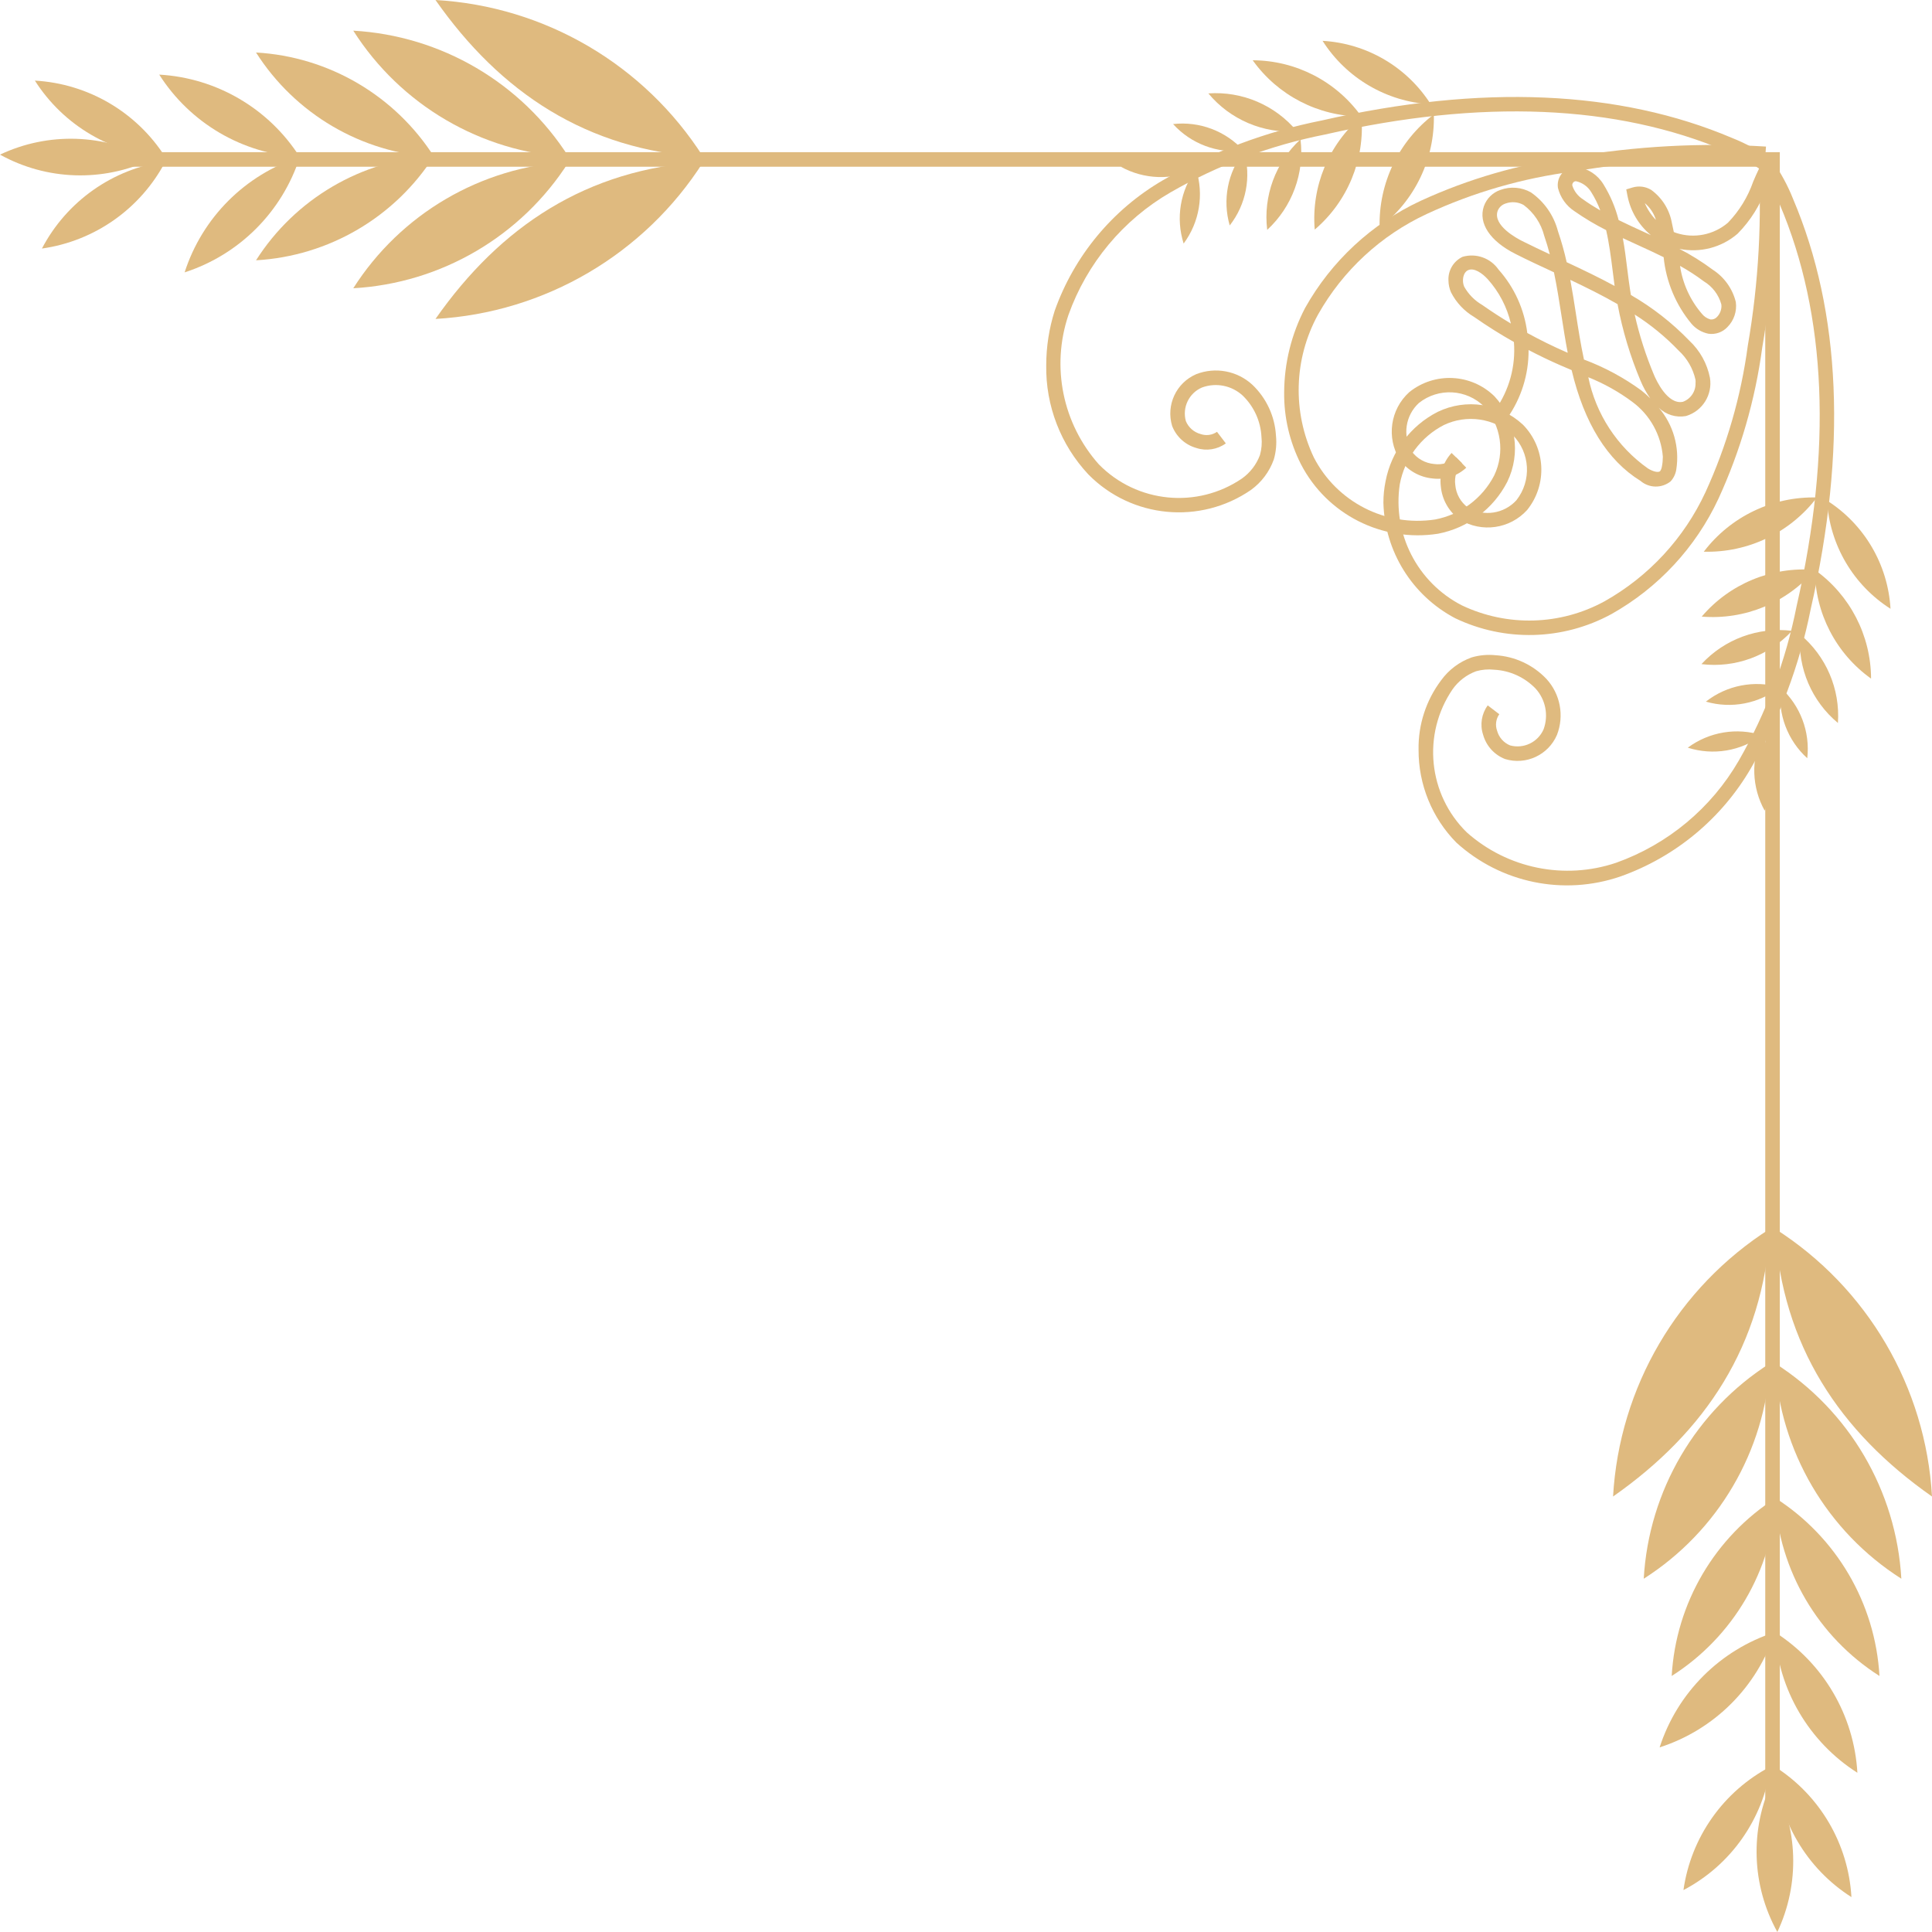
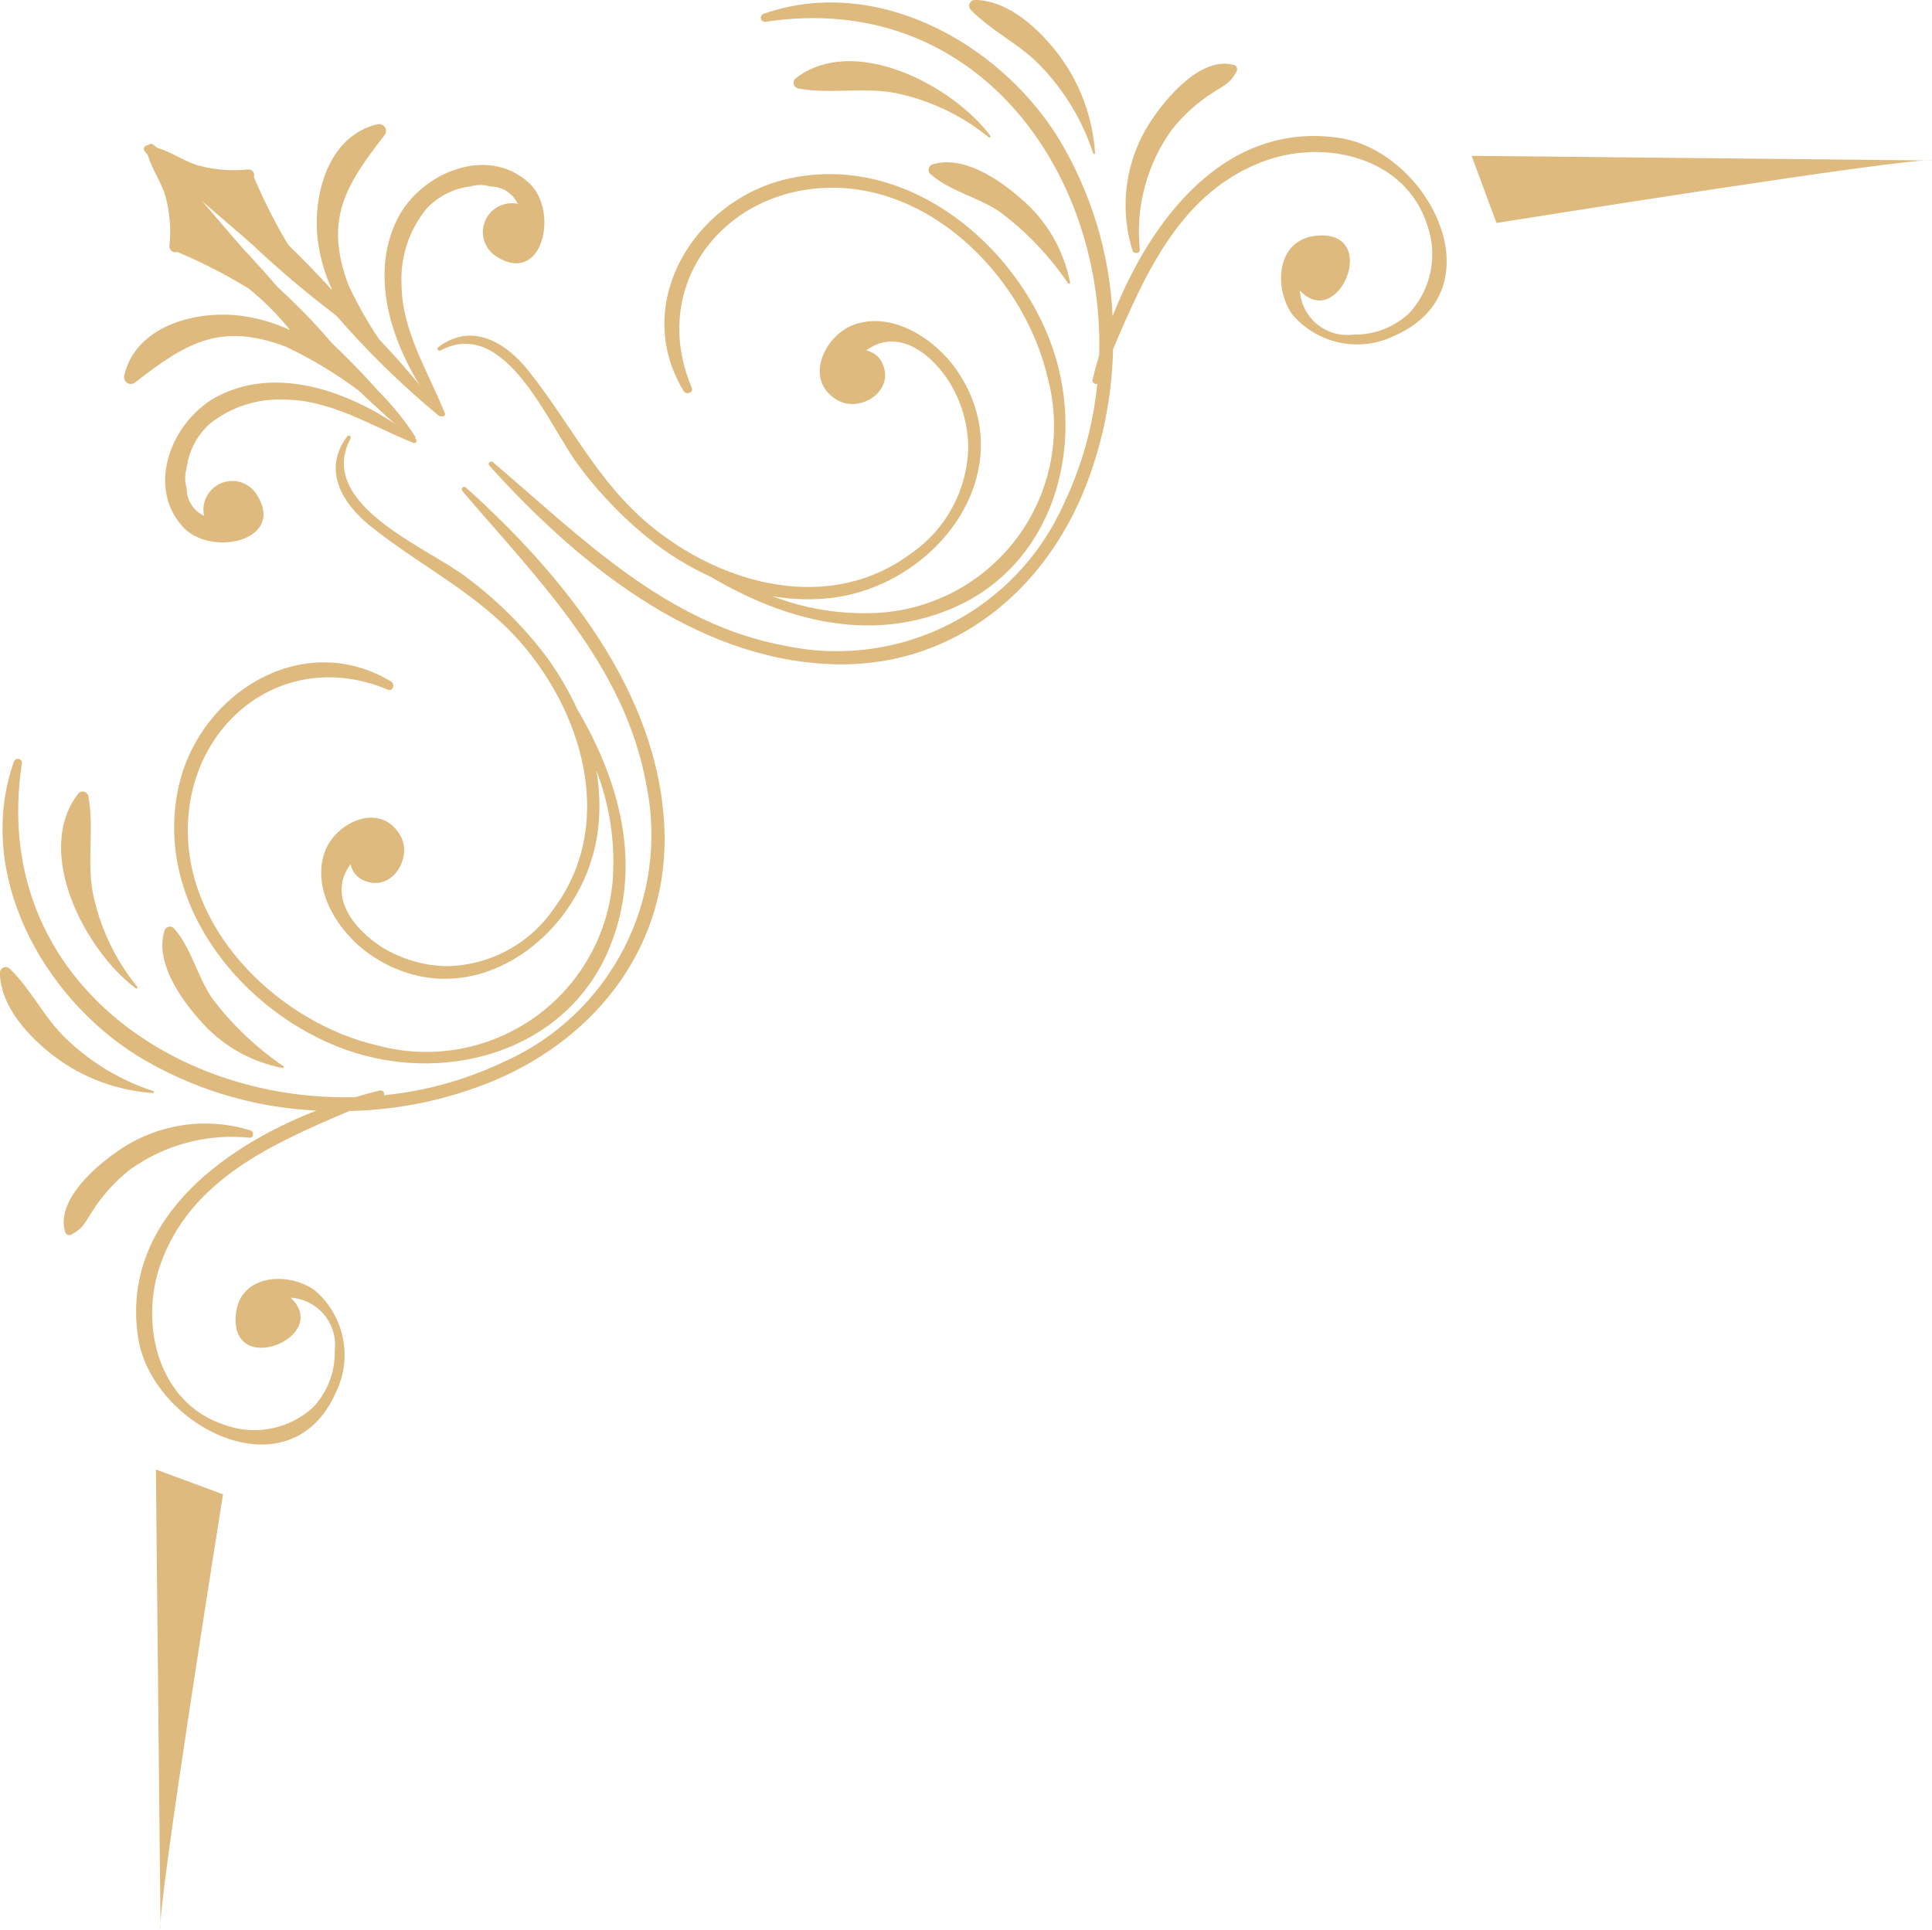
- <svg xmlns="http://www.w3.org/2000/svg" width="100.259" height="100.259" viewBox="0 0 100.259 100.259">
-   <g id="Group_265" data-name="Group 265" transform="translate(429.633 -526.617) rotate(90)">
-     <g id="Group_217" data-name="Group 217">
-       <path id="Path_328" data-name="Path 328" d="M535.269,423.144h-.755V337.272h85.738v.755H535.269Z" fill="#dfba7f" />
+ <svg xmlns="http://www.w3.org/2000/svg" width="76.614" height="76.542" viewBox="0 0 76.614 76.542">
+   <g id="Group_143" data-name="Group 143" transform="translate(658.345 405.198) rotate(180)">
+     <g id="Group_133" data-name="Group 133">
+       <path id="Path_197" data-name="Path 197" d="M635.4,386.736a15.9,15.9,0,0,0-3.07-3.127,11.826,11.826,0,0,0-2.176-1.293c-2.874-1.7-6.218-2.621-9.464-1.292-4.251,1.739-5.544,6.779-3.924,10.811s5.92,7.321,10.406,6.255c3.672-.873,6.157-4.962,4.06-8.409-.1-.161-.4-.054-.319.134,1.733,4.109-1.333,7.982-5.656,7.936-4.086-.044-7.574-3.73-8.455-7.527a7.419,7.419,0,0,1,6.686-9.333,10.189,10.189,0,0,1,4.234.661,8.1,8.1,0,0,0-2.379-.066c-4.217.526-7.628,5.094-4.941,9.026.828,1.212,2.539,2.36,4.075,1.809,1.177-.422,2.023-2.2.663-2.993-.881-.514-2.233.318-1.817,1.384a.894.894,0,0,0,.671.585c-1.279.942-2.623-.172-3.306-1.269a5.093,5.093,0,0,1-.74-2.515,5.249,5.249,0,0,1,2.274-4.271c3.222-2.4,7.48-1.256,10.359,1.132,2.1,1.743,3.168,4.079,4.832,6.147.911,1.134,2.244,1.894,3.549.909a.079.079,0,0,0-.08-.136C638.274,392.688,636.557,388.25,635.4,386.736Z" fill="#dfba7f" />
+       <path id="Path_198" data-name="Path 198" d="M615.91,393.983a5.781,5.781,0,0,0,1.947,3.334c.866.767,2.3,1.74,3.506,1.36a.224.224,0,0,0,.1-.371c-.78-.7-1.93-.931-2.8-1.534a11.946,11.946,0,0,1-2.672-2.81C615.966,393.935,615.9,393.937,615.91,393.983Z" fill="#dfba7f" />
+       <path id="Path_199" data-name="Path 199" d="M619.848,404.807c-.82-.845-1.917-1.344-2.744-2.2a9.01,9.01,0,0,1-2.109-3.491c-.012-.038-.078-.034-.074.01a7.274,7.274,0,0,0,1.443,3.906c.777,1.015,1.97,2.147,3.322,2.169A.232.232,0,0,0,619.848,404.807Z" fill="#dfba7f" />
+       <path id="Path_200" data-name="Path 200" d="M640.7,388.8c.668,1.665,1.7,3.25,1.722,5.1a4.431,4.431,0,0,1-.977,3.005,2.848,2.848,0,0,1-1.765.9,1.342,1.342,0,0,1-.779-.005,1.191,1.191,0,0,1-1.087-.687,1.145,1.145,0,0,0,.829-2.1c-1.825-1.153-2.486,1.836-1.266,2.94,1.672,1.515,4.3.362,5.2-1.422,1.308-2.581-.069-5.759-1.725-7.822C640.8,388.635,640.668,388.711,640.7,388.8Z" fill="#dfba7f" />
+       <path id="Path_201" data-name="Path 201" d="M641.309,389.263a17.025,17.025,0,0,1,3.2,4.585c1,2.618.147,3.982-1.4,5.971a.273.273,0,0,0,.263.451c1.94-.449,2.575-2.77,2.378-4.545a6.589,6.589,0,0,0-.578-2.03,10.445,10.445,0,0,1,1.657,1.653,20.956,20.956,0,0,1,1.446,2.821c-.036.152.04.326.237.308a5.359,5.359,0,0,1,1.949.153c.58.163,1.06.526,1.628.7.006,0,.011,0,.017,0,.057.044.112.092.169.135.149.113.318-.125.2-.252-1.278-1.319-2.739-2.484-4.118-3.7a39.751,39.751,0,0,0-3.8-3.169c-.065-.044-.125.045-.085.1a16.288,16.288,0,0,0-3.095-3.25A.048.048,0,0,0,641.309,389.263Zm7.247,8.513a2.061,2.061,0,0,0,.21.166c-.084,0-.166.009-.245.016-.01-.076-.019-.152-.034-.228Zm.979.187a.26.26,0,0,0,.163-.146c.057.063.116.125.177.187C649.761,397.987,649.647,397.973,649.535,397.963Zm-4.721-5.154c-.047-.021-.1-.037-.144-.055-.062-.1-.123-.2-.188-.294C644.588,392.581,644.705,392.692,644.814,392.809Z" fill="#dfba7f" />
+       <path id="Path_202" data-name="Path 202" d="M619.131,399.748c-.035-.027-.087.026-.061.061,1.492,2,5.424,4.079,7.74,2.271a.233.233,0,0,0-.1-.388c-1.243-.235-2.529.05-3.8-.17A8.614,8.614,0,0,1,619.131,399.748Z" fill="#dfba7f" />
+       <path id="Path_203" data-name="Path 203" d="M612.721,400.372a6.026,6.026,0,0,0,.714-5.108c-.048-.152-.3-.133-.289.039a6.914,6.914,0,0,1-1.277,4.759,6.649,6.649,0,0,1-1.669,1.494c-.45.291-.649.346-.894.815a.17.17,0,0,0,.1.246C610.7,402.991,612.095,401.335,612.721,400.372Z" fill="#dfba7f" />
+       <path id="Path_204" data-name="Path 204" d="M614.224,392.657a14.962,14.962,0,0,0,2.186,7.122c2.365,3.761,7.232,6.423,11.652,4.872a.164.164,0,0,0-.087-.316c-8.3,1.259-13.414-5.9-13.22-13.222.1-.331.188-.658.265-.978a.144.144,0,0,0-.188-.162,14.29,14.29,0,0,1,1.32-4.742,9.857,9.857,0,0,1,11-5.659c4.76.859,8.127,4.3,11.652,7.3a.1.1,0,0,0,.14-.14c-3.466-3.848-8.1-7.647-13.509-7.877-4.583-.2-8.259,2.6-10.012,6.728a15.81,15.81,0,0,0-1.217,5.764c-1.3,3.051-2.719,6.305-6.084,7.492-2.384.841-5.526.1-6.376-2.573a3.444,3.444,0,0,1,.69-3.462,3.119,3.119,0,0,1,2.24-.876,1.883,1.883,0,0,1,2.125,1.748c-1.543-1.657-3.238,2.436-.646,2.172,1.591-.163,1.692-2.094.933-3.135a3.37,3.37,0,0,0-4.027-.84c-4.174,1.828-1.366,7.328,2.18,7.855C609.74,400.394,612.705,396.533,614.224,392.657Z" fill="#dfba7f" />
+       <path id="Path_205" data-name="Path 205" d="M581.731,398.832c.662.18,17.272-2.478,17.272-2.478l.984,2.663Z" fill="#dfba7f" />
    </g>
-     <g id="Group_218" data-name="Group 218">
-       <path id="Path_329" data-name="Path 329" d="M546.987,362.993a9.561,9.561,0,0,1-4.388-1.086,13.311,13.311,0,0,1-5.557-5.99,27.527,27.527,0,0,1-2.271-7.828,43.638,43.638,0,0,1-.548-10.1l.753.054a42.749,42.749,0,0,0,.541,9.928,26,26,0,0,0,2.2,7.613,12.55,12.55,0,0,0,5.229,5.654,8.151,8.151,0,0,0,7.411.214,6.056,6.056,0,0,0,3.219-6.289,4.367,4.367,0,0,0-2.282-3.068,3.245,3.245,0,0,0-3.578.518,2.555,2.555,0,0,0-.19,3.384,2.019,2.019,0,0,0,2.51.381,1.621,1.621,0,0,0,.661-1.179,1.407,1.407,0,0,0-.349-1.13l.54-.526a2.157,2.157,0,0,1,.56,1.732,2.386,2.386,0,0,1-.987,1.726,2.763,2.763,0,0,1-3.494-.5,3.333,3.333,0,0,1,.216-4.422,3.964,3.964,0,0,1,4.432-.667,5.119,5.119,0,0,1,2.7,3.6,6.828,6.828,0,0,1-3.608,7.11A8.028,8.028,0,0,1,546.987,362.993Z" fill="#dfba7f" />
+     <g id="Group_134" data-name="Group 134">
+       <path id="Path_206" data-name="Path 206" d="M639.882,382.327a15.9,15.9,0,0,1-3.126-3.07,11.885,11.885,0,0,1-1.294-2.175c-1.7-2.875-2.62-6.219-1.292-9.465,1.74-4.251,6.78-5.544,10.812-3.924s7.321,5.921,6.255,10.407c-.873,3.671-4.963,6.157-8.409,4.059-.161-.1-.054-.4.134-.319,4.108,1.733,7.981-1.332,7.935-5.656-.043-4.085-3.729-7.574-7.527-8.455a7.418,7.418,0,0,0-9.332,6.686,10.151,10.151,0,0,0,.661,4.234,8.07,8.07,0,0,1-.066-2.379c.525-4.217,5.094-7.627,9.026-4.941,1.212.829,2.359,2.539,1.809,4.076-.422,1.177-2.2,2.022-2.994.662-.514-.881.319-2.233,1.385-1.816a.893.893,0,0,1,.585.67c.942-1.279-.173-2.623-1.269-3.306a5.093,5.093,0,0,0-2.515-.74,5.249,5.249,0,0,0-4.271,2.274c-2.4,3.222-1.257,7.481,1.132,10.36,1.743,2.1,4.079,3.168,6.147,4.831,1.133.912,1.894,2.244.909,3.549a.079.079,0,0,1-.136-.079C645.835,385.2,641.4,383.481,639.882,382.327Z" fill="#dfba7f" />
+       <path id="Path_207" data-name="Path 207" d="M647.13,362.835a5.771,5.771,0,0,1,3.333,1.947c.767.865,1.741,2.3,1.361,3.5a.224.224,0,0,1-.371.1c-.7-.78-.931-1.929-1.535-2.8a11.982,11.982,0,0,0-2.809-2.672C647.082,362.89,647.084,362.829,647.13,362.835Z" fill="#dfba7f" />
+       <path id="Path_208" data-name="Path 208" d="M657.954,366.773c-.846-.821-1.344-1.918-2.2-2.744a9,9,0,0,0-3.49-2.11c-.038-.012-.034-.078.01-.074a7.293,7.293,0,0,1,3.906,1.443c1.014.777,2.147,1.97,2.169,3.323A.232.232,0,0,1,657.954,366.773Z" fill="#dfba7f" />
+       <path id="Path_209" data-name="Path 209" d="M641.942,387.626c1.665.668,3.249,1.7,5.1,1.723a4.441,4.441,0,0,0,3.005-.977,2.85,2.85,0,0,0,.9-1.766,1.334,1.334,0,0,0-.006-.779,1.187,1.187,0,0,0-.686-1.086,1.145,1.145,0,0,1-2.1.828c-1.152-1.825,1.836-2.486,2.941-1.266,1.515,1.673.362,4.3-1.423,5.2-2.58,1.307-5.758-.069-7.822-1.725A.093.093,0,0,1,641.942,387.626Z" fill="#dfba7f" />
+       <path id="Path_210" data-name="Path 210" d="M642.342,388.3a16.269,16.269,0,0,0,3.251,3.1c-.056-.04-.146.02-.1.085a40.028,40.028,0,0,0,3.168,3.8c1.214,1.379,2.379,2.839,3.7,4.117.127.123.364-.045.252-.194-.043-.058-.091-.113-.135-.17,0-.006,0-.011,0-.017-.173-.567-.536-1.048-.7-1.628a5.38,5.38,0,0,1-.152-1.949.229.229,0,0,0-.308-.237,20.96,20.96,0,0,1-2.821-1.446,10.44,10.44,0,0,1-1.653-1.656,6.617,6.617,0,0,0,2.029.578c1.776.2,4.1-.439,4.546-2.379a.272.272,0,0,0-.451-.262c-1.989,1.544-3.353,2.392-5.971,1.4a17.028,17.028,0,0,1-4.585-3.2A.048.048,0,0,0,642.342,388.3Zm8.534,7.11c.076.016.152.024.229.035-.007.078-.012.16-.016.244a2.346,2.346,0,0,0-.166-.21Zm.274,1.388q-.092-.09-.186-.177a.257.257,0,0,0,.146-.163C651.12,396.572,651.134,396.685,651.15,396.8Zm-5.543-5.393c.1.066.2.127.294.188.018.048.034.1.055.145C645.839,391.629,645.727,391.512,645.607,391.406Z" fill="#dfba7f" />
+       <path id="Path_211" data-name="Path 211" d="M652.9,366.055c-.027-.034.025-.086.06-.06,2,1.491,4.08,5.423,2.272,7.74a.234.234,0,0,1-.389-.1c-.234-1.243.05-2.528-.169-3.8A8.614,8.614,0,0,0,652.9,366.055Z" fill="#dfba7f" />
+       <path id="Path_212" data-name="Path 212" d="M653.519,359.645a6.027,6.027,0,0,1-5.108.714c-.152-.048-.133-.3.039-.288a6.911,6.911,0,0,0,4.758-1.278,6.616,6.616,0,0,0,1.495-1.669c.291-.449.346-.649.815-.893a.17.17,0,0,1,.246.1C656.138,357.623,654.482,359.019,653.519,359.645Z" fill="#dfba7f" />
+       <path id="Path_213" data-name="Path 213" d="M645.8,361.148a14.967,14.967,0,0,1,7.122,2.187c3.762,2.364,6.424,7.231,4.873,11.651a.164.164,0,0,1-.316-.087c1.259-8.3-5.9-13.413-13.223-13.219-.331.1-.658.188-.977.265a.144.144,0,0,1-.162-.188,14.3,14.3,0,0,0-4.743,1.32,9.855,9.855,0,0,0-5.658,11c.859,4.759,4.3,8.127,7.3,11.651a.1.1,0,0,1-.14.14c-3.848-3.466-7.648-8.1-7.877-13.509-.2-4.582,2.6-8.259,6.727-10.012a15.8,15.8,0,0,1,5.765-1.216c3.051-1.3,6.3-2.719,7.492-6.085.84-2.383.1-5.526-2.573-6.376a3.448,3.448,0,0,0-3.463.69,3.123,3.123,0,0,0-.875,2.241,1.882,1.882,0,0,0,1.748,2.124c-1.657-1.543,2.436-3.238,2.171-.645-.162,1.591-2.094,1.691-3.135.933a3.371,3.371,0,0,1-.84-4.027c1.829-4.174,7.328-1.366,7.856,2.179C653.54,356.665,649.68,359.629,645.8,361.148Z" fill="#dfba7f" />
+       <path id="Path_214" data-name="Path 214" d="M651.979,328.656c.179.661-2.479,17.271-2.479,17.271l2.663.984Z" fill="#dfba7f" />
    </g>
-     <g id="Group_219" data-name="Group 219">
-       <path id="Path_330" data-name="Path 330" d="M552.707,357.843a5.56,5.56,0,0,1-1.114-.112,5.126,5.126,0,0,1-3.6-2.7,3.967,3.967,0,0,1,.665-4.432,3.336,3.336,0,0,1,4.424-.216,2.765,2.765,0,0,1,.5,3.494,2.387,2.387,0,0,1-1.73.987,2.154,2.154,0,0,1-1.729-.559l.526-.541a1.4,1.4,0,0,0,1.128.349,1.627,1.627,0,0,0,1.182-.66,2.018,2.018,0,0,0-.381-2.511,2.559,2.559,0,0,0-3.385.19,3.246,3.246,0,0,0-.517,3.578,4.362,4.362,0,0,0,3.067,2.282,6.056,6.056,0,0,0,6.288-3.22,8.143,8.143,0,0,0-.212-7.409,12.564,12.564,0,0,0-5.654-5.231,26.8,26.8,0,0,0-7.615-2.2,42.65,42.65,0,0,0-9.928-.541l-.054-.753a43.578,43.578,0,0,1,10.1.548,27.584,27.584,0,0,1,7.83,2.27,13.332,13.332,0,0,1,5.989,5.558,8.912,8.912,0,0,1,.21,8.109A6.987,6.987,0,0,1,552.707,357.843Z" fill="#dfba7f" />
+     <g id="Group_135" data-name="Group 135">
+       <path id="Path_215" data-name="Path 215" d="M651.286,395.469a.453.453,0,0,0-.539-.219.208.208,0,0,0-.091.345l.251.233.043-.334c-.2.089-.464.154-.486.4a.127.127,0,0,0,.063.109c.2.137.456-.055.638-.144a.214.214,0,0,0,.043-.335l-.261-.224c-.03.115-.06.23-.091.345a.381.381,0,0,1,.215.036.158.158,0,0,0,.215-.215Z" fill="#dfba7f" />
    </g>
-     <g id="Group_220" data-name="Group 220">
-       <path id="Path_331" data-name="Path 331" d="M545.566,375.34a9.351,9.351,0,0,1-2.822-.439,12.791,12.791,0,0,1-6.776-5.619,27.049,27.049,0,0,1-3.1-8.245c-1.888-8.269-1.581-15.436.913-21.3a9.373,9.373,0,0,1,1.088-1.994l.6.455a8.649,8.649,0,0,0-1,1.834c-2.431,5.719-2.723,12.731-.871,20.841a26.312,26.312,0,0,0,3,8.014,12.021,12.021,0,0,0,6.363,5.3,7.872,7.872,0,0,0,7.752-1.576,5.816,5.816,0,0,0,.736-7.428,2.608,2.608,0,0,0-1.218-.934,2.464,2.464,0,0,0-.946-.078,3.2,3.2,0,0,0-2.141.975,2.064,2.064,0,0,0-.419,2.108,1.468,1.468,0,0,0,1.742.841,1.146,1.146,0,0,0,.674-.766.943.943,0,0,0-.115-.851l.6-.458a1.7,1.7,0,0,1,.241,1.523,1.9,1.9,0,0,1-1.144,1.263,2.224,2.224,0,0,1-2.689-1.251,2.8,2.8,0,0,1,.547-2.91,3.96,3.96,0,0,1,2.644-1.227,3.263,3.263,0,0,1,1.233.111,3.329,3.329,0,0,1,1.584,1.187,6.594,6.594,0,0,1-.8,8.433A8.1,8.1,0,0,1,545.566,375.34Z" fill="#dfba7f" />
+     <g id="Group_136" data-name="Group 136">
+       <path id="Path_216" data-name="Path 216" d="M650.975,396.82c.059.058.118.116.176.175a.176.176,0,0,0,.275-.212,5.516,5.516,0,0,0-.481-.64c-.13-.168-.415.014-.351.2.055.167.117.359.3.41a.119.119,0,0,0,.131-.054.49.49,0,0,0-.029-.467l-.351.2a5.2,5.2,0,0,0,.5.555c.071-.092.142-.183.212-.275l-.2-.147c-.145-.108-.315.125-.19.247Z" fill="#dfba7f" />
    </g>
-     <g id="Group_221" data-name="Group 221">
-       <path id="Path_332" data-name="Path 332" d="M565.524,356.018a5.818,5.818,0,0,1-3.606-1.173,3.341,3.341,0,0,1-1.187-1.586,3.221,3.221,0,0,1-.112-1.232,3.973,3.973,0,0,1,1.229-2.644,2.8,2.8,0,0,1,2.909-.546,2.227,2.227,0,0,1,1.251,2.689,1.9,1.9,0,0,1-1.263,1.143,1.681,1.681,0,0,1-1.523-.24l.458-.6a.937.937,0,0,0,.852.116,1.151,1.151,0,0,0,.766-.674,1.475,1.475,0,0,0-.84-1.743,2.081,2.081,0,0,0-2.11.419,3.215,3.215,0,0,0-.976,2.142,2.444,2.444,0,0,0,.079.945,2.6,2.6,0,0,0,.935,1.219,5.812,5.812,0,0,0,7.426-.737,7.874,7.874,0,0,0,1.577-7.751,12.019,12.019,0,0,0-5.3-6.364,26.337,26.337,0,0,0-8.014-3c-8.107-1.851-15.12-1.561-20.842.871a8.6,8.6,0,0,0-1.833,1l-.456-.6a9.309,9.309,0,0,1,1.994-1.088c5.869-2.494,13.037-2.8,21.3-.913a27.047,27.047,0,0,1,8.245,3.1,12.782,12.782,0,0,1,5.619,6.776,8.534,8.534,0,0,1-1.759,8.509A6.821,6.821,0,0,1,565.524,356.018Z" fill="#dfba7f" />
+     <g id="Group_137" data-name="Group 137">
+       <path id="Path_217" data-name="Path 217" d="M650.153,397.9a8.265,8.265,0,0,0-1.081-.189v.388l.427.01v-.378c-.3,0-.6.021-.9.026l.16.159a.41.41,0,0,0-.058-.229.172.172,0,0,0-.233-.061c-.154.09-.041.2-.022.333a.161.161,0,0,0,.153.117c.3.008.6.028.9.033a.189.189,0,0,0,0-.378l-.427-.02c-.251-.012-.248.372,0,.388a8.045,8.045,0,0,0,1.053,0c.111-.007.145-.173.028-.2Z" fill="#dfba7f" />
    </g>
-     <g id="Group_222" data-name="Group 222">
-       <path id="Path_333" data-name="Path 333" d="M558.209,331.527a7.142,7.142,0,0,0-5.616,3.295A7.141,7.141,0,0,0,558.209,331.527Z" fill="#dfba7f" />
+     <g id="Group_138" data-name="Group 138">
+       <path id="Path_218" data-name="Path 218" d="M645.288,391.029a3.239,3.239,0,0,0,.578.9,2.231,2.231,0,0,0,.708.725.111.111,0,0,0,.161-.124,2.217,2.217,0,0,0-.549-.848,3.249,3.249,0,0,0-.757-.764.1.1,0,0,0-.141.108Z" fill="#dfba7f" />
    </g>
-     <g id="Group_223" data-name="Group 223">
-       <path id="Path_334" data-name="Path 334" d="M604.277,329.374a17.662,17.662,0,0,0-13.9,8.151C596.431,337.152,600.909,334.181,604.277,329.374Z" fill="#dfba7f" />
+     <g id="Group_139" data-name="Group 139">
+       <path id="Path_219" data-name="Path 219" d="M641.991,388.026a27.7,27.7,0,0,0,3.165,3.532,24.49,24.49,0,0,0,3.412,3.3c.093.065.214-.062.154-.154a24.486,24.486,0,0,0-3.194-3.515,27.7,27.7,0,0,0-3.429-3.268c-.064-.045-.15.044-.108.108Z" fill="#dfba7f" />
    </g>
-     <g id="Group_224" data-name="Group 224">
-       <path id="Path_335" data-name="Path 335" d="M604.277,345.925a17.664,17.664,0,0,1-13.9-8.151C596.431,338.147,600.909,341.117,604.277,345.925Z" fill="#dfba7f" />
+     <g id="Group_140" data-name="Group 140">
+       <path id="Path_220" data-name="Path 220" d="M640.823,388.8a32.391,32.391,0,0,0,3.643,4.092,41.023,41.023,0,0,0,4.319,4.3c.091.071.258-.021.177-.136a39.194,39.194,0,0,0-3.894-4.308,34.272,34.272,0,0,0-4.138-4.052c-.063-.047-.15.045-.107.108Z" fill="#dfba7f" />
    </g>
-     <g id="Group_225" data-name="Group 225">
-       <path id="Path_336" data-name="Path 336" d="M608.543,330.965a14.218,14.218,0,0,0-11.183,6.56A14.216,14.216,0,0,0,608.543,330.965Z" fill="#dfba7f" />
+     <g id="Group_141" data-name="Group 141">
+       <path id="Path_221" data-name="Path 221" d="M641.952,387.784l-.033.013a.031.031,0,0,0,0,.059l.033.014c.071.028.071-.115,0-.086Z" fill="#dfba7f" />
    </g>
-     <g id="Group_226" data-name="Group 226">
-       <path id="Path_337" data-name="Path 337" d="M608.543,344.333a14.212,14.212,0,0,1-11.183-6.56A14.219,14.219,0,0,1,608.543,344.333Z" fill="#dfba7f" />
-     </g>
-     <g id="Group_227" data-name="Group 227">
-       <path id="Path_338" data-name="Path 338" d="M613.59,332.1a11.764,11.764,0,0,0-9.251,5.427A11.759,11.759,0,0,0,613.59,332.1Z" fill="#dfba7f" />
-     </g>
-     <g id="Group_228" data-name="Group 228">
-       <path id="Path_339" data-name="Path 339" d="M613.59,342.882a11.761,11.761,0,0,1-9.251-5.426A11.76,11.76,0,0,1,613.59,342.882Z" fill="#dfba7f" />
-     </g>
-     <g id="Group_229" data-name="Group 229">
-       <path id="Path_340" data-name="Path 340" d="M618.613,333.246a9.274,9.274,0,0,0-7.295,4.279A9.272,9.272,0,0,0,618.613,333.246Z" fill="#dfba7f" />
-     </g>
-     <g id="Group_230" data-name="Group 230">
-       <path id="Path_341" data-name="Path 341" d="M617.295,343.508a9.272,9.272,0,0,1-5.977-5.983A9.274,9.274,0,0,1,617.295,343.508Z" fill="#dfba7f" />
-     </g>
-     <g id="Group_231" data-name="Group 231">
-       <path id="Path_342" data-name="Path 342" d="M625.065,333.555a8.607,8.607,0,0,0-6.768,3.97A8.6,8.6,0,0,0,625.065,333.555Z" fill="#dfba7f" />
-     </g>
-     <g id="Group_232" data-name="Group 232">
-       <path id="Path_343" data-name="Path 343" d="M624.7,342.272a8.6,8.6,0,0,1-6.412-4.524A8.605,8.605,0,0,1,624.7,342.272Z" fill="#dfba7f" />
-     </g>
-     <g id="Group_233" data-name="Group 233">
-       <path id="Path_344" data-name="Path 344" d="M626.876,337.4a8.605,8.605,0,0,0-7.843.252A8.6,8.6,0,0,0,626.876,337.4Z" fill="#dfba7f" />
-     </g>
-     <g id="Group_234" data-name="Group 234">
-       <path id="Path_345" data-name="Path 345" d="M526.617,407.034a17.662,17.662,0,0,1,8.151-13.9C534.4,399.188,531.424,403.666,526.617,407.034Z" fill="#dfba7f" />
-     </g>
-     <g id="Group_235" data-name="Group 235">
-       <path id="Path_346" data-name="Path 346" d="M543.168,407.034a17.663,17.663,0,0,0-8.152-13.9C535.389,399.188,538.36,403.666,543.168,407.034Z" fill="#dfba7f" />
-     </g>
-     <g id="Group_236" data-name="Group 236">
-       <path id="Path_347" data-name="Path 347" d="M528.208,411.3a14.217,14.217,0,0,1,6.56-11.183A14.216,14.216,0,0,1,528.208,411.3Z" fill="#dfba7f" />
-     </g>
-     <g id="Group_237" data-name="Group 237">
-       <path id="Path_348" data-name="Path 348" d="M541.576,411.3a14.215,14.215,0,0,0-6.56-11.183A14.216,14.216,0,0,0,541.576,411.3Z" fill="#dfba7f" />
-     </g>
-     <g id="Group_238" data-name="Group 238">
-       <path id="Path_349" data-name="Path 349" d="M529.341,416.347a11.764,11.764,0,0,1,5.427-9.251A11.759,11.759,0,0,1,529.341,416.347Z" fill="#dfba7f" />
-     </g>
-     <g id="Group_239" data-name="Group 239">
-       <path id="Path_350" data-name="Path 350" d="M540.125,416.347A11.761,11.761,0,0,0,534.7,407.1,11.76,11.76,0,0,0,540.125,416.347Z" fill="#dfba7f" />
-     </g>
-     <g id="Group_240" data-name="Group 240">
-       <path id="Path_351" data-name="Path 351" d="M530.489,421.37a9.274,9.274,0,0,1,4.279-7.295A9.274,9.274,0,0,1,530.489,421.37Z" fill="#dfba7f" />
-     </g>
-     <g id="Group_241" data-name="Group 241">
-       <path id="Path_352" data-name="Path 352" d="M540.751,420.052a9.274,9.274,0,0,0-5.983-5.977A9.274,9.274,0,0,0,540.751,420.052Z" fill="#dfba7f" />
-     </g>
-     <g id="Group_242" data-name="Group 242">
-       <path id="Path_353" data-name="Path 353" d="M530.8,427.823a8.6,8.6,0,0,1,3.97-6.769A8.606,8.606,0,0,1,530.8,427.823Z" fill="#dfba7f" />
-     </g>
-     <g id="Group_243" data-name="Group 243">
-       <path id="Path_354" data-name="Path 354" d="M539.515,427.457a8.6,8.6,0,0,0-4.524-6.412A8.6,8.6,0,0,0,539.515,427.457Z" fill="#dfba7f" />
-     </g>
-     <g id="Group_244" data-name="Group 244">
-       <path id="Path_355" data-name="Path 355" d="M534.641,429.633a8.605,8.605,0,0,1,.252-7.843A8.6,8.6,0,0,1,534.641,429.633Z" fill="#dfba7f" />
-     </g>
-     <g id="Group_245" data-name="Group 245">
-       <path id="Path_356" data-name="Path 356" d="M555.247,341.217a7.142,7.142,0,0,1-2.814-5.871A7.138,7.138,0,0,1,555.247,341.217Z" fill="#dfba7f" />
-     </g>
-     <g id="Group_246" data-name="Group 246">
-       <path id="Path_357" data-name="Path 357" d="M561.833,332.536a6.967,6.967,0,0,0-5.642,2.917A6.962,6.962,0,0,0,561.833,332.536Z" fill="#dfba7f" />
-     </g>
-     <g id="Group_247" data-name="Group 247">
-       <path id="Path_358" data-name="Path 358" d="M558.615,341.324a6.963,6.963,0,0,1-2.424-5.871A6.966,6.966,0,0,1,558.615,341.324Z" fill="#dfba7f" />
-     </g>
-     <g id="Group_248" data-name="Group 248">
-       <path id="Path_359" data-name="Path 359" d="M564.135,334.256a5.49,5.49,0,0,0-4.6,1.969A5.493,5.493,0,0,0,564.135,334.256Z" fill="#dfba7f" />
-     </g>
-     <g id="Group_249" data-name="Group 249">
-       <path id="Path_360" data-name="Path 360" d="M561.081,341.338a5.49,5.49,0,0,1-1.728-4.7A5.492,5.492,0,0,1,561.081,341.338Z" fill="#dfba7f" />
-     </g>
-     <g id="Group_250" data-name="Group 250">
-       <path id="Path_361" data-name="Path 361" d="M565.965,335.847a4.292,4.292,0,0,0-3.66,1.381A4.288,4.288,0,0,0,565.965,335.847Z" fill="#dfba7f" />
-     </g>
-     <g id="Group_251" data-name="Group 251">
-       <path id="Path_362" data-name="Path 362" d="M563.027,341.108a4.29,4.29,0,0,1-.744-3.84A4.287,4.287,0,0,1,563.027,341.108Z" fill="#dfba7f" />
-     </g>
-     <g id="Group_252" data-name="Group 252">
-       <path id="Path_363" data-name="Path 363" d="M568.683,338.058a4.285,4.285,0,0,0-3.909.131A4.288,4.288,0,0,0,568.683,338.058Z" fill="#dfba7f" />
-     </g>
-     <g id="Group_253" data-name="Group 253">
-       <path id="Path_364" data-name="Path 364" d="M565.417,342.047a4.286,4.286,0,0,1-.643-3.858A4.288,4.288,0,0,1,565.417,342.047Z" fill="#dfba7f" />
-     </g>
-     <g id="Group_254" data-name="Group 254">
-       <path id="Path_365" data-name="Path 365" d="M528.736,361a7.137,7.137,0,0,1,3.294-5.616A7.14,7.14,0,0,1,528.736,361Z" fill="#dfba7f" />
-     </g>
-     <g id="Group_255" data-name="Group 255">
-       <path id="Path_366" data-name="Path 366" d="M538.425,358.039a7.141,7.141,0,0,0-5.871-2.814A7.138,7.138,0,0,0,538.425,358.039Z" fill="#dfba7f" />
-     </g>
-     <g id="Group_256" data-name="Group 256">
-       <path id="Path_367" data-name="Path 367" d="M529.745,364.625a6.961,6.961,0,0,1,2.917-5.642A6.966,6.966,0,0,1,529.745,364.625Z" fill="#dfba7f" />
-     </g>
-     <g id="Group_257" data-name="Group 257">
-       <path id="Path_368" data-name="Path 368" d="M538.532,361.407a6.961,6.961,0,0,0-5.87-2.424A6.964,6.964,0,0,0,538.532,361.407Z" fill="#dfba7f" />
-     </g>
-     <g id="Group_258" data-name="Group 258">
-       <path id="Path_369" data-name="Path 369" d="M531.464,366.927a5.489,5.489,0,0,1,1.969-4.6A5.492,5.492,0,0,1,531.464,366.927Z" fill="#dfba7f" />
-     </g>
-     <g id="Group_259" data-name="Group 259">
-       <path id="Path_370" data-name="Path 370" d="M538.546,363.873a5.49,5.49,0,0,0-4.7-1.728A5.493,5.493,0,0,0,538.546,363.873Z" fill="#dfba7f" />
-     </g>
-     <g id="Group_260" data-name="Group 260">
-       <path id="Path_371" data-name="Path 371" d="M533.055,368.757a4.29,4.29,0,0,1,1.382-3.66A4.291,4.291,0,0,1,533.055,368.757Z" fill="#dfba7f" />
-     </g>
-     <g id="Group_261" data-name="Group 261">
-       <path id="Path_372" data-name="Path 372" d="M538.316,365.818a4.289,4.289,0,0,0-3.84-.743A4.29,4.29,0,0,0,538.316,365.818Z" fill="#dfba7f" />
-     </g>
-     <g id="Group_262" data-name="Group 262">
-       <path id="Path_373" data-name="Path 373" d="M535.266,371.475a4.288,4.288,0,0,1,.131-3.909A4.288,4.288,0,0,1,535.266,371.475Z" fill="#dfba7f" />
-     </g>
-     <g id="Group_263" data-name="Group 263">
-       <path id="Path_374" data-name="Path 374" d="M539.255,368.209a4.286,4.286,0,0,0-3.858-.643A4.289,4.289,0,0,0,539.255,368.209Z" fill="#dfba7f" />
-     </g>
-     <g id="Group_264" data-name="Group 264">
-       <path id="Path_375" data-name="Path 375" d="M541.174,354.467a1.29,1.29,0,0,1-1.23-.732,1.694,1.694,0,0,1,.662-1.867,6.067,6.067,0,0,1,3.291-1.492q.54-.984.99-2.012c.013-.028.024-.058.037-.086-.645.124-1.294.225-1.928.324-.744.116-1.5.234-2.248.39-.01.02-.019.04-.028.06-.3.647-.6,1.295-.922,1.93-.667,1.332-1.6,1.946-2.479,1.647a1.384,1.384,0,0,1-.846-.856,1.9,1.9,0,0,1,.125-1.582,3.541,3.541,0,0,1,2.014-1.406,15.164,15.164,0,0,1,1.611-.452c.39-.834.79-1.674,1.233-2.488-.26.035-.522.068-.784.1-.707.09-1.425.181-2.114.34a13.43,13.43,0,0,1-.98,1.642,2.021,2.021,0,0,1-1.211.858.954.954,0,0,1-.733-.191.918.918,0,0,1-.358-.79,1.932,1.932,0,0,1,.9-1.377,6.648,6.648,0,0,1,1.862-.791c.216-.438.419-.881.619-1.32.054-.118.109-.236.163-.355a3.52,3.52,0,0,1-2.039,1.215l-.335.064-.1-.328a1.2,1.2,0,0,1,.128-.97,2.71,2.71,0,0,1,1.715-1.07c.155-.035.312-.066.469-.1.017-.041.033-.084.048-.126a2.793,2.793,0,0,0-.53-2.681,5.825,5.825,0,0,0-2.134-1.312,12.475,12.475,0,0,1-1.366-.668l.384-.649a12.125,12.125,0,0,0,1.285.626,6.464,6.464,0,0,1,2.4,1.5,3.533,3.533,0,0,1,.787,3.021,12.289,12.289,0,0,1,1.079-1.728,2.794,2.794,0,0,1,1.677-1.2,1.549,1.549,0,0,1,1.3.433,1.131,1.131,0,0,1,.347.991,1.573,1.573,0,0,1-.519.878,6.4,6.4,0,0,1-3.453,1.443c-.217.436-.42.881-.62,1.319-.121.265-.243.532-.368.8.532-.1,1.07-.164,1.6-.231.377-.047.752-.094,1.123-.152l.229-.037a13.77,13.77,0,0,1,2.369-3.033,3.579,3.579,0,0,1,1.929-1.069,1.773,1.773,0,0,1,1.981,1.24,1.6,1.6,0,0,1-.435,1.419,3.981,3.981,0,0,1,3.206-.913,1.182,1.182,0,0,1,.62.295,1.226,1.226,0,0,1-.027,1.566c-1.059,1.715-2.992,2.917-5.747,3.571-.082.2-.164.389-.248.581q-.367.839-.794,1.653a6.07,6.07,0,0,1,3.544,1.113l-.441.611a5.372,5.372,0,0,0-3.519-.963q-.6,1.064-1.3,2.065a3.135,3.135,0,0,1-1.279,1.2A1.586,1.586,0,0,1,541.174,354.467Zm2.234-3.24a5.237,5.237,0,0,0-2.3,1.2c-.316.288-.606.706-.475,1.012.117.275.557.34.855.214a2.51,2.51,0,0,0,.954-.938Q542.952,351.987,543.408,351.227Zm-3.6-2.017c-.323.085-.642.179-.956.288a2.87,2.87,0,0,0-1.6,1.071,1.135,1.135,0,0,0-.072.939.646.646,0,0,0,.382.406c.756.263,1.432-1.013,1.561-1.269C539.359,350.171,539.587,349.692,539.813,349.21Zm2.592-3.519c-.456.793-.866,1.622-1.26,2.453.581-.108,1.162-.2,1.735-.288.793-.123,1.61-.251,2.4-.421a12.434,12.434,0,0,1,1.6-2.974,5.336,5.336,0,0,1,.414-.467,4.665,4.665,0,0,1-.919.507A19.477,19.477,0,0,1,542.405,345.691Zm-4.871.9a5.161,5.161,0,0,0-.95.472,1.221,1.221,0,0,0-.555.775.168.168,0,0,0,.07.16.188.188,0,0,0,.159.039,1.317,1.317,0,0,0,.705-.547C537.167,347.2,537.355,346.9,537.534,346.593Zm12.8-3.251a3.932,3.932,0,0,0-2.859,1.587,10.13,10.13,0,0,0-1.276,2.282,7.685,7.685,0,0,0,4.733-3.094c.168-.272.228-.545.138-.633a.567.567,0,0,0-.24-.092A2.553,2.553,0,0,0,550.333,343.342Zm-3.87-1.7a1.042,1.042,0,0,0-.138.008,2.917,2.917,0,0,0-1.509.871,12.306,12.306,0,0,0-1.873,2.284,18.619,18.619,0,0,0,3.141-1.005c.261-.11,1.557-.7,1.387-1.5A1,1,0,0,0,546.463,341.647ZM538.03,343.7a1.859,1.859,0,0,0-.873.578A2.858,2.858,0,0,0,538.03,343.7Zm4.473-3.4a.73.73,0,0,0-.094.007,2.024,2.024,0,0,0-1.194.91,10.7,10.7,0,0,0-.8,1.233,4.914,4.914,0,0,0,2.48-1.13.872.872,0,0,0,.3-.452.4.4,0,0,0-.134-.34A.814.814,0,0,0,542.5,340.3Z" fill="#dfba7f" />
+     <g id="Group_142" data-name="Group 142">
+       <path id="Path_222" data-name="Path 222" d="M641.87,387.866a10.69,10.69,0,0,0,2.015,2.32,13.446,13.446,0,0,0,2.2,2.144c.067.044.145-.041.107-.107a13.51,13.51,0,0,0-2.041-2.3,10.66,10.66,0,0,0-2.217-2.118.049.049,0,0,0-.066.066Z" fill="#dfba7f" />
    </g>
  </g>
</svg>
